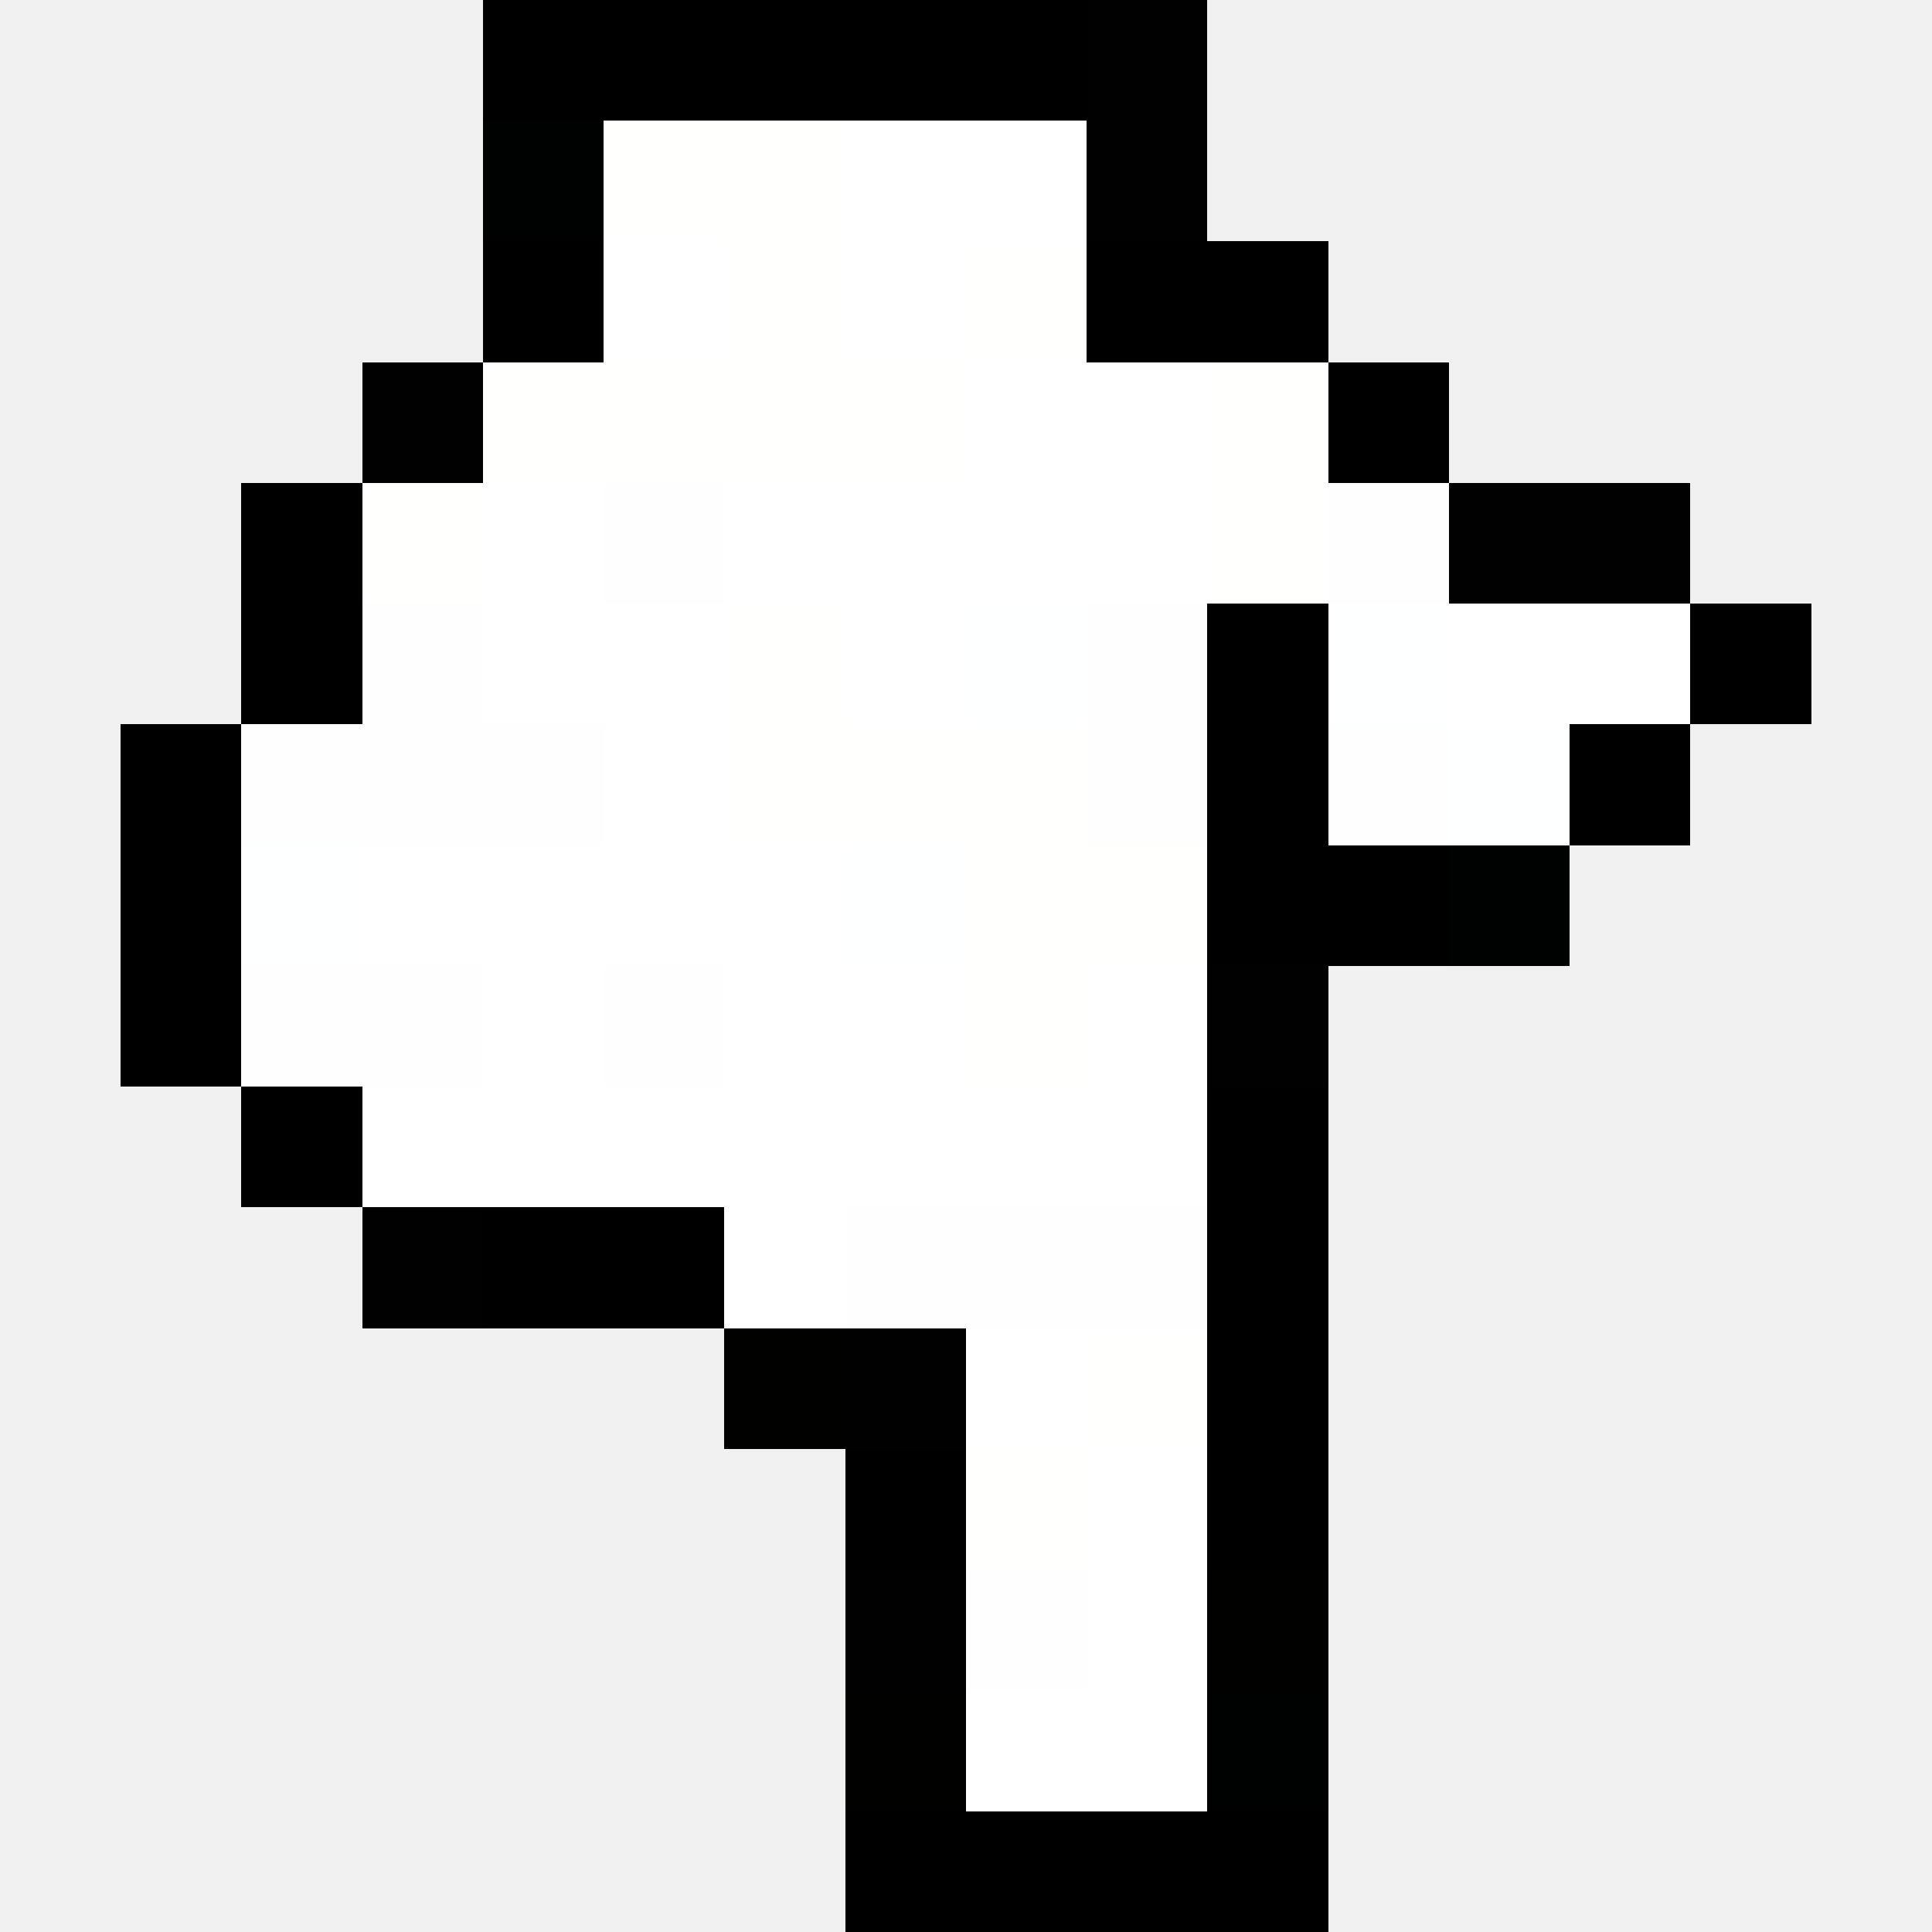
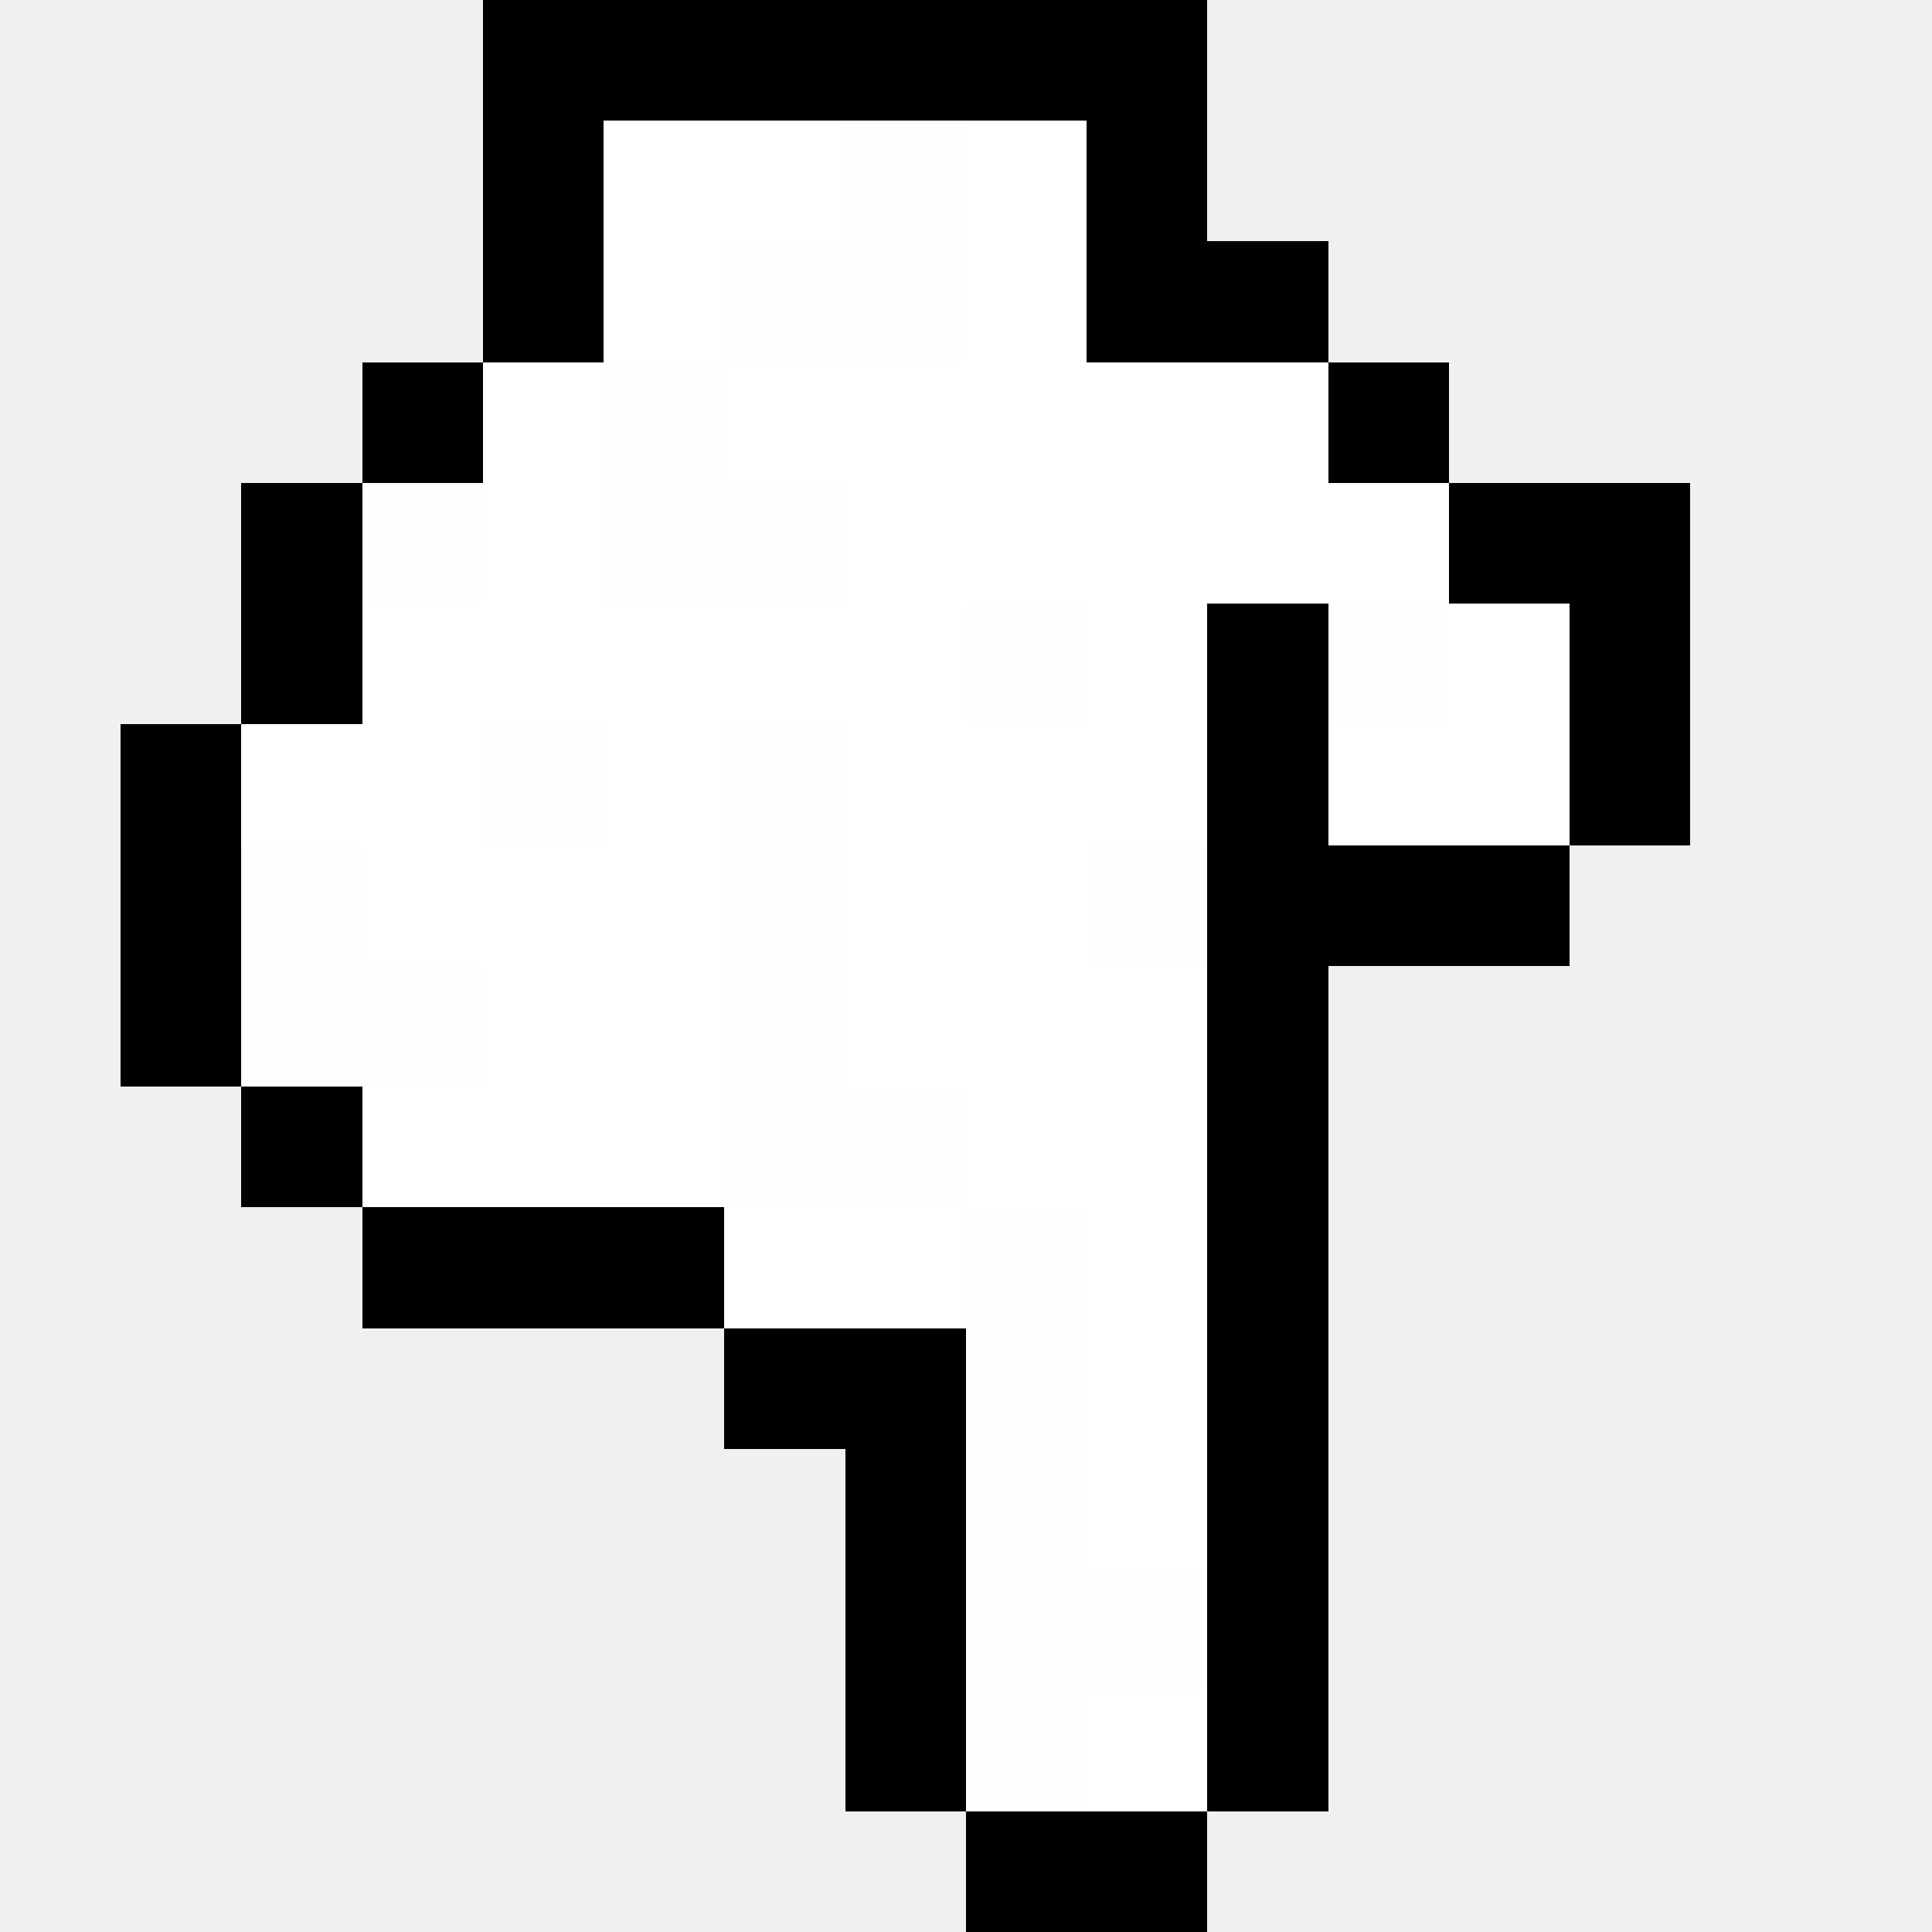
<svg xmlns="http://www.w3.org/2000/svg" viewBox="0 -0.5 16 16" shape-rendering="crispEdges">
-   <path stroke="#000000" d="M4 0h1M7 0h2M9 2h2M10 5h1M13 6h1M1 7h1M1 8h1M10 9h1M4 10h1M10 10h1M7 12h1M10 12h1M8 15h1" />
-   <path stroke="#000001" d="M5 0h2M4 2h1M2 4h1M2 5h1M14 5h1M1 6h1M10 7h2M2 9h1M10 11h1" />
-   <path stroke="#000100" d="M9 0h1M9 1h1M3 3h1M12 4h2M10 8h1M3 10h1M7 11h1" />
-   <path stroke="#000101" d="M4 1h1M12 7h1M10 14h1" />
-   <path stroke="#fffffe" d="M5 1h2M6 2h1M8 2h1M4 3h4M10 3h1M3 4h1M10 4h1M6 5h1M6 6h3M8 7h2M8 8h1M9 11h1M8 12h1" />
-   <path stroke="#ffffff" d="M7 1h2M5 2h1M7 2h1M8 3h2M4 4h1M6 4h4M4 5h2M7 5h1M12 5h2M5 6h1M4 7h3M4 8h1M6 8h2M9 8h1M3 9h7M9 12h1M9 13h1M8 14h2" />
-   <path stroke="#010001" d="M11 3h1M5 10h1" />
-   <path stroke="#fffeff" d="M5 4h1M11 4h1M2 6h2M11 6h1M2 8h2M5 8h1M7 10h1M9 10h1" />
-   <path stroke="#fefeff" d="M3 5h1M9 5h1M4 6h1M8 10h1M8 13h1" />
-   <path stroke="#feffff" d="M8 5h1M11 5h1M12 6h1M2 7h1M7 7h1" />
-   <path stroke="#fffefe" d="M9 6h1" />
-   <path stroke="#010000" d="M10 6h1M7 15h1M9 15h2" />
-   <path stroke="#fefffe" d="M3 7h1M6 10h1M8 11h1" />
-   <path stroke="#010100" d="M6 11h1M10 13h1M7 14h1" />
-   <path stroke="#010101" d="M7 13h1" />
+   <path stroke="#000100" d="M4 0h1M3 3h1M10 7h1M2 9h1M10 9h1M6 11h1M10 11h1M7 12h1" />
+   <path stroke="#000000" d="M5 0h2M4 1h1M9 2h1M13 4h1M2 5h1M10 5h1M13 5h1M11 7h2M3 10h2M10 10h1M10 12h1M7 13h1M7 14h1M9 15h1" />
+   <path stroke="#000101" d="M7 0h1M9 1h1M13 6h1M1 7h1M10 8h1" />
+   <path stroke="#010001" d="M8 0h1M10 13h1" />
+   <path stroke="#000001" d="M9 0h1M4 2h1M2 4h1M12 4h1M1 8h1M7 11h1" />
+   <path stroke="#fffffe" d="M5 1h1M4 5h2M12 5h1M3 6h1M5 7h1M7 7h1M9 8h1" />
+   <path stroke="#ffffff" d="M6 1h1M8 1h1M5 2h1M8 2h1M4 3h1M6 3h2M10 3h1M4 4h1M7 4h4M3 5h1M7 5h1M9 5h1M2 6h1M5 6h1M7 6h1M11 6h1M4 7h1M8 7h1M5 8h1M7 8h2M3 9h3M8 9h2M6 10h2M9 10h1M9 11h1M9 12h1" />
+   <path stroke="#fffeff" d="M7 1h1M6 4h1M8 5h1M6 7h1M2 8h1M6 8h1M8 11h1M8 12h1M8 13h1M8 14h1" />
+   <path stroke="#fffefe" d="M6 2h2M3 4h1M4 6h1M6 6h1M2 7h1M3 8h1M7 9h1" />
+   <path stroke="#010100" d="M10 2h1" />
+   <path stroke="#fefefe" d="M5 3h1M11 5h1M6 9h1" />
+   <path stroke="#feffff" d="M8 3h2M11 4h1M6 5h1M8 6h1M12 6h1M3 7h1M4 8h1M9 14h1" />
+   <path stroke="#010000" d="M11 3h1M1 6h1M10 14h1" />
+   <path stroke="#fefeff" d="M5 4h1M9 7h1M8 10h1M9 13h1" />
+   <path stroke="#fefffe" d="M9 6h1" />
+   <path stroke="#010101" d="M10 6h1M5 10h1M8 15h1" />
</svg>
